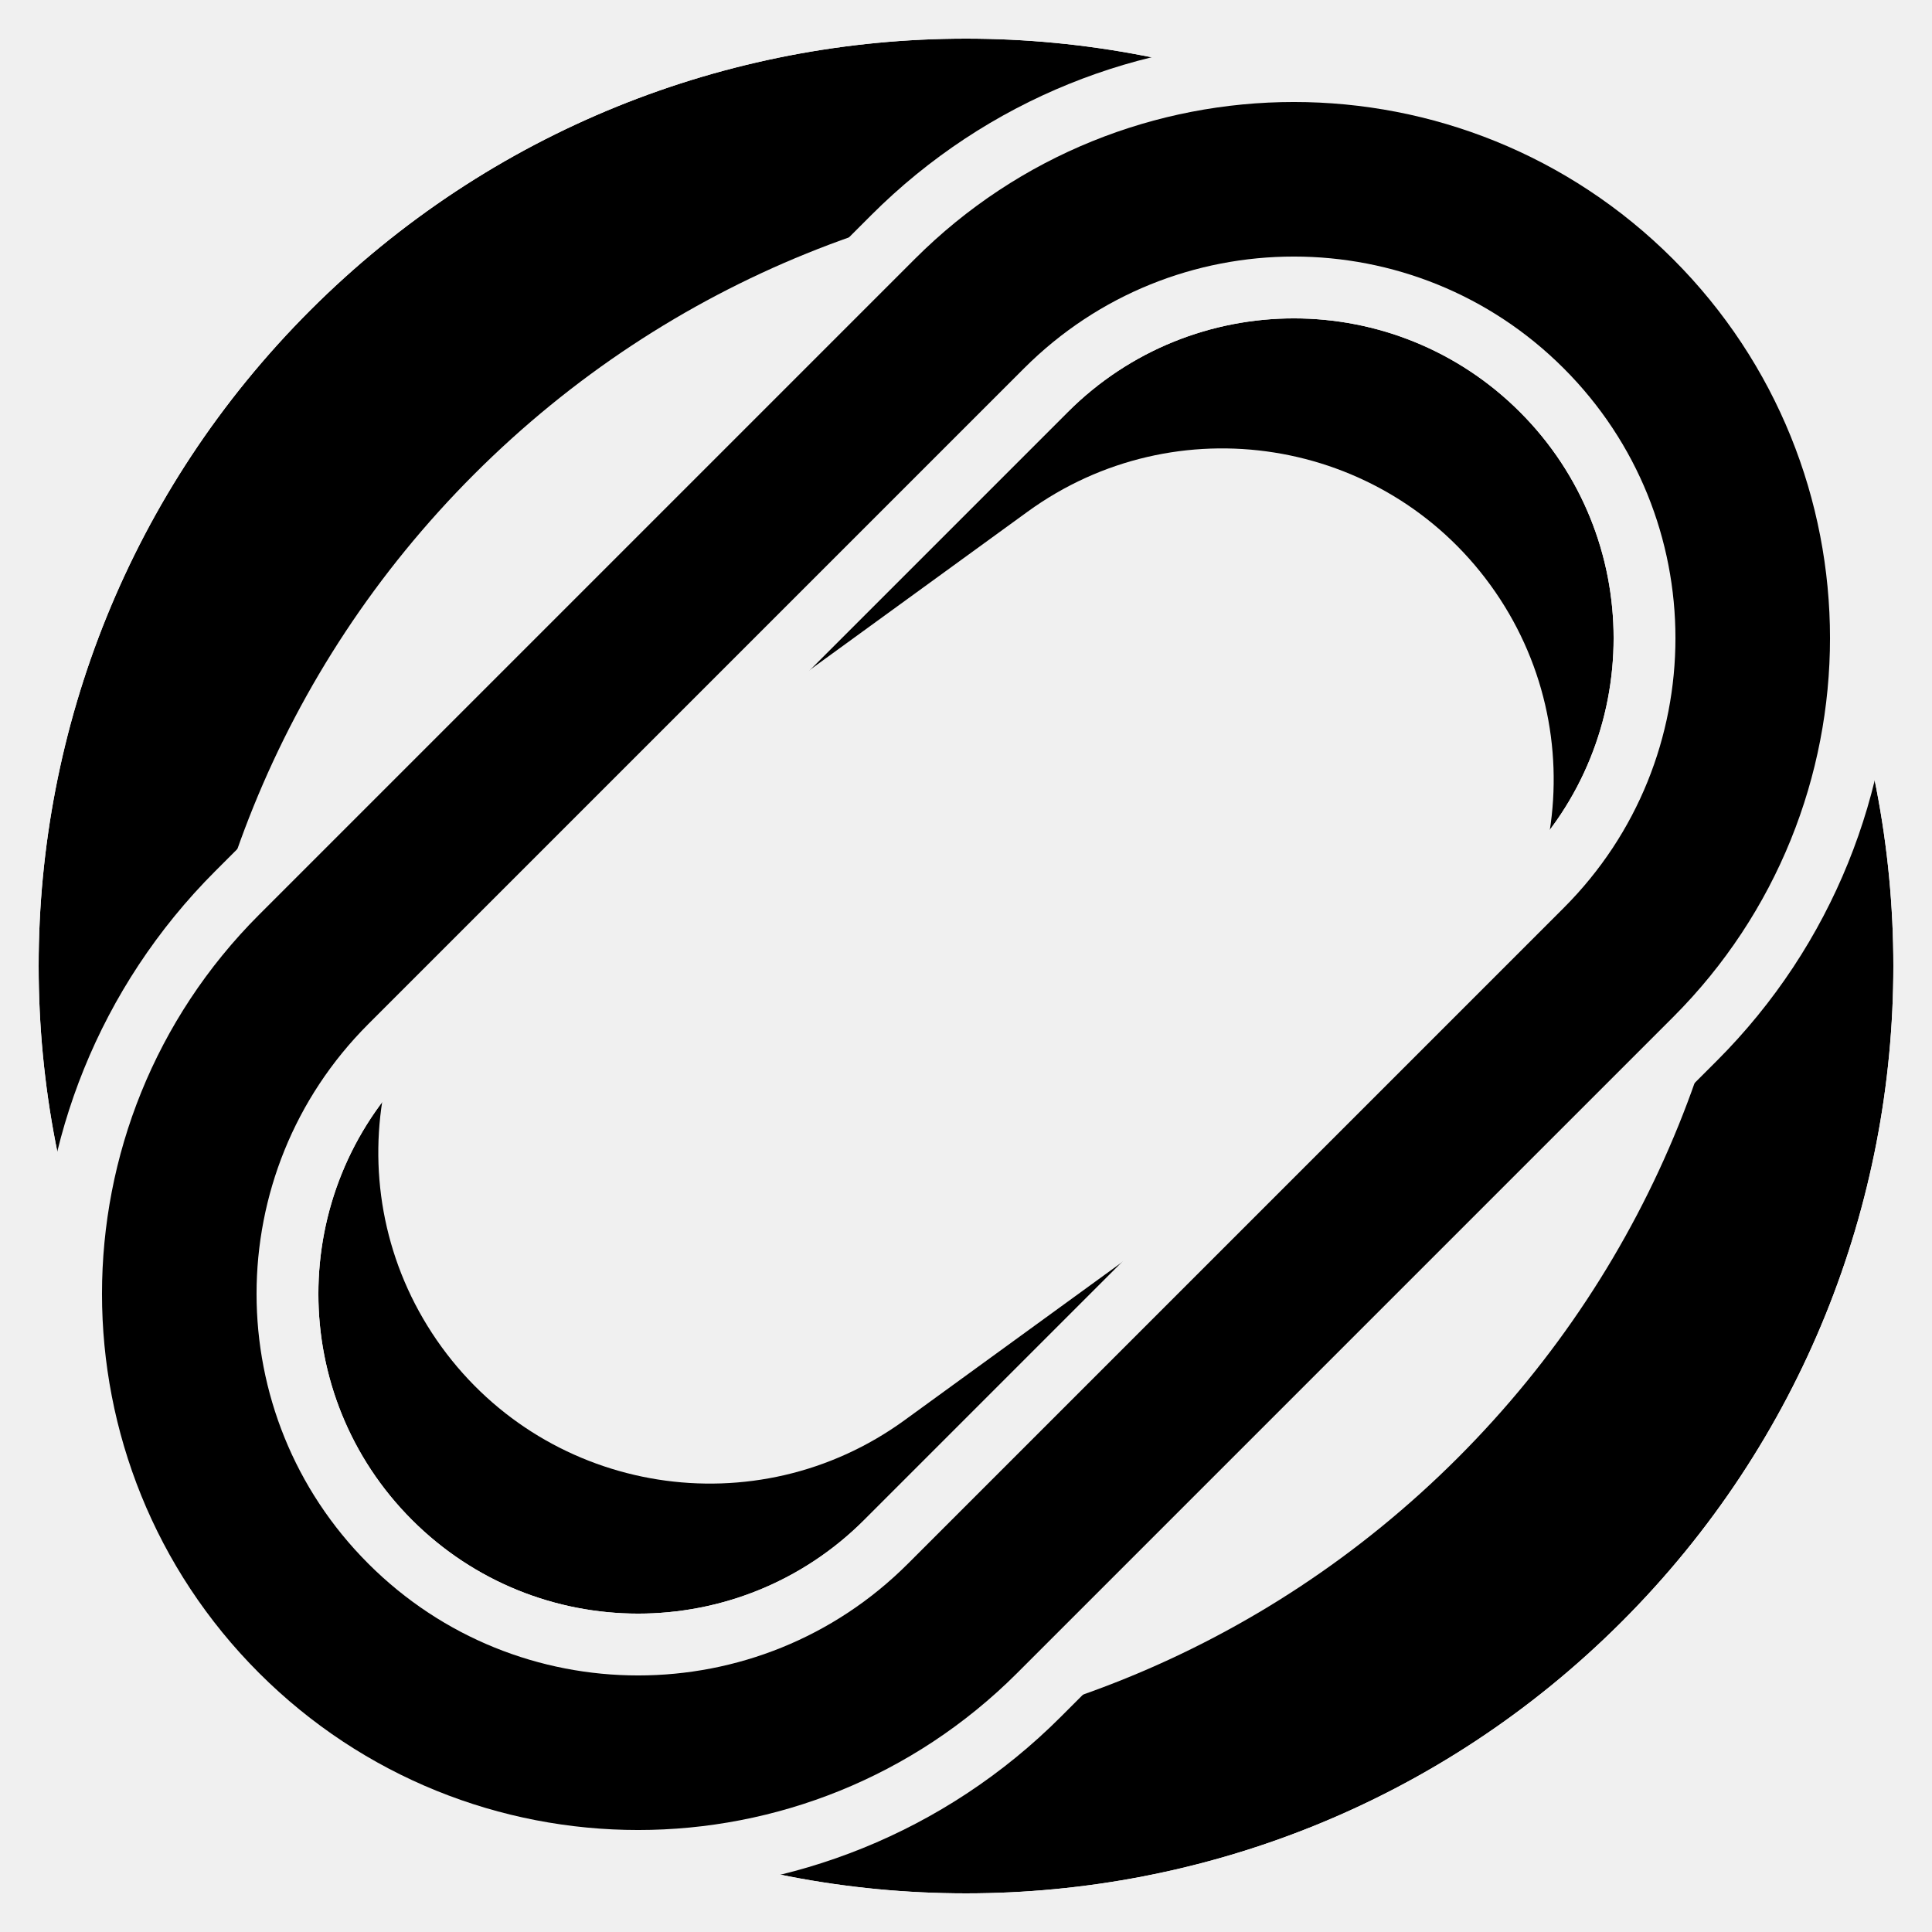
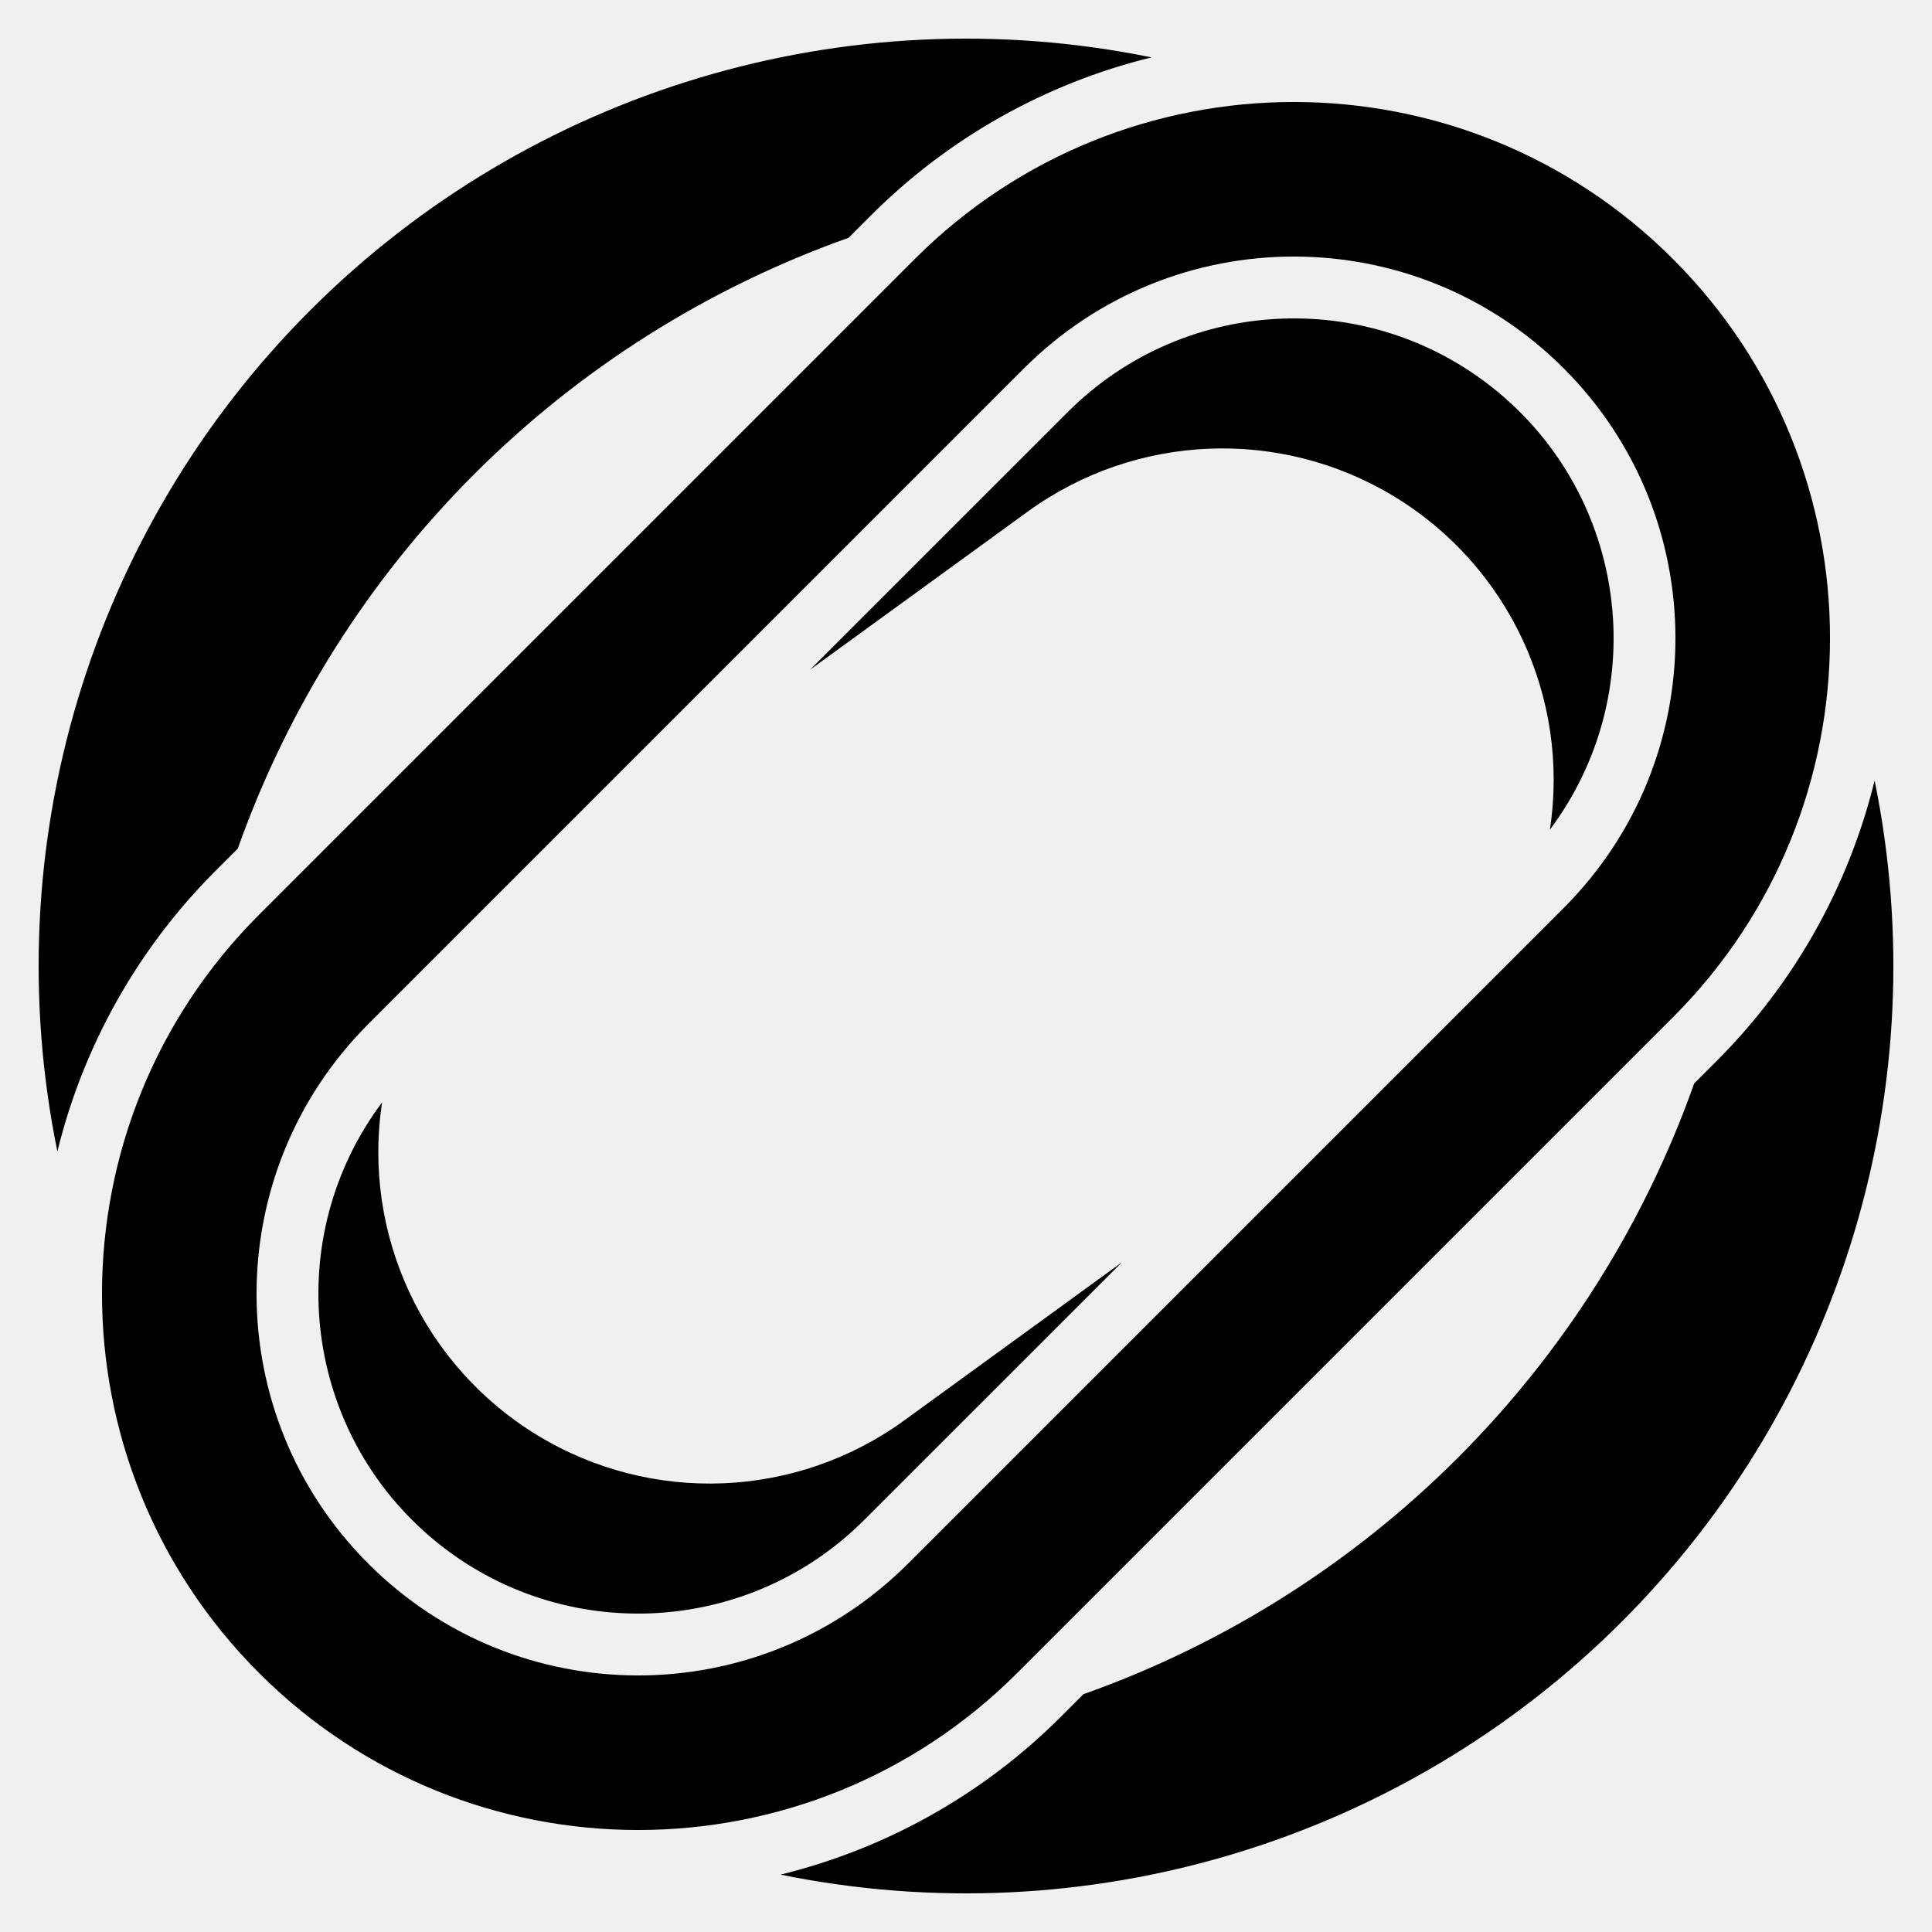
- <svg xmlns="http://www.w3.org/2000/svg" viewBox="-50 -50 100 100" width="100" height="100" fill="currentColor">
-   <defs>
-     <mask id="dlo0" maskUnits="userSpaceOnUse" x="-60" y="-60" width="120" height="120">
-       <circle r="48" fill="#fff" />
-       <circle cy="16" r="52" fill="#000" />
-       <rect x="-60" y="0" width="120" height="60" fill="#000" />
-       <path d="M-24,-23.75 H24 A23.75,23.75 0 0 1 24,23.75 H-24 A23.75,23.75 0 0 1 -24,-23.75 Z" fill="#000" stroke="#000" stroke-width="14.4" />
-     </mask>
-     <mask id="dlo1" maskUnits="userSpaceOnUse" x="-60" y="-60" width="120" height="120">
-       <circle r="48" fill="#fff" />
-       <circle cy="-16" r="52" fill="#000" />
-       <rect x="-60" y="-60" width="120" height="60" fill="#000" />
-       <path d="M-24,-23.75 H24 A23.75,23.75 0 0 1 24,23.75 H-24 A23.75,23.75 0 0 1 -24,-23.75 Z" fill="#000" stroke="#000" stroke-width="14.4" />
-     </mask>
-     <mask id="dlin" maskUnits="userSpaceOnUse" x="-60" y="-60" width="120" height="120">
-       <path d="M-24,-16.55 H24 A16.55,16.55 0 0 1 24,16.55 H-24 A16.55,16.55 0 0 1 -24,-16.55 Z" fill="#fff" />
-       <path d="M-16.4,-17.15 H16.4 A17.15,17.15 0 0 1 16.4,17.15 H-16.4 A17.15,17.15 0 0 1 -16.4,-17.15 Z" fill="#000" transform="rotate(9)" />
-     </mask>
-     <mask id="dll" maskUnits="userSpaceOnUse" x="-60" y="-60" width="120" height="120">
-       <rect x="-60" y="-60" width="60" height="120" fill="#fff" />
-     </mask>
-     <mask id="dlr" maskUnits="userSpaceOnUse" x="-60" y="-60" width="120" height="120">
-       <rect x="0" y="-60" width="60" height="120" fill="#fff" />
-     </mask>
-   </defs>
-   <g transform="rotate(-45)">
-     <circle r="48" mask="url(#dlo0)" fill="currentColor" />
-     <circle r="48" mask="url(#dlo1)" fill="currentColor" />
-     <g mask="url(#dll)">
-       <path d="M-24,-16.55 H24 A16.55,16.55 0 0 1 24,16.55 H-24 A16.55,16.55 0 0 1 -24,-16.55 Z" mask="url(#dlin)" fill="currentColor" />
-     </g>
-     <g mask="url(#dlr)">
-       <path d="M-24,-16.55 H24 A16.55,16.55 0 0 1 24,16.55 H-24 A16.55,16.55 0 0 1 -24,-16.55 Z" mask="url(#dlin)" fill="currentColor" />
-     </g>
-     <path d="M-24,-23.75 H24 A23.75,23.75 0 0 1 24,23.75 H-24 A23.75,23.75 0 0 1 -24,-23.75 Z" fill="none" stroke="currentColor" stroke-width="8" />
+ <svg xmlns="http://www.w3.org/2000/svg" viewBox="-50 -50 100 100" width="100" height="100">
+   <g id="orange" fill="currentColor">
+     <path d="M-47.03,9.6 A30.95,30.95 0 0 1 -38.856,-4.914 L-37.692,-6.078 A52,52 0 0 1 -6.078,-37.692 L-4.914,-38.856 A30.95,30.95 0 0 1 9.6,-47.03 A48,48 0 0 0 -47.03,9.6 Z" />
+     <path d="M-5.268,28.673 L8.07,15.336 L-3.187,23.514 A17.15,17.15 0 0 1 -30.222,7.056 A16.55,16.55 0 0 0 -5.268,28.673 Z" />
+   </g>
+   <g id="teal" fill="currentColor">
+     <path d="M47.03,-9.6 A30.95,30.95 0 0 1 38.856,4.914 L37.692,6.078 A52,52 0 0 1 6.078,37.692 L4.914,38.856 A30.95,30.95 0 0 1 -9.6,47.03 A48,48 0 0 0 47.03,-9.6 Z" />
+     <path d="M5.268,-28.673 L-8.07,-15.336 L3.187,-23.514 A17.15,17.15 0 0 1 30.222,-7.056 A16.55,16.55 0 0 0 5.268,-28.673 Z" />
+   </g>
+   <g id="ring" fill="currentColor">
+     <path d="M-2.652,-36.593 L-36.593,-2.652 A27.75,27.75 0 0 0 2.652,36.593 L36.593,2.652 A27.75,27.75 0 0 0 -2.652,-36.593 Z M-3.005,30.936 A19.75,19.75 0 0 1 -30.936,3.005 L3.005,-30.936 A19.75,19.75 0 0 1 30.936,-3.005 L-3.005,30.936 Z" fill-rule="evenodd" />
  </g>
</svg>
